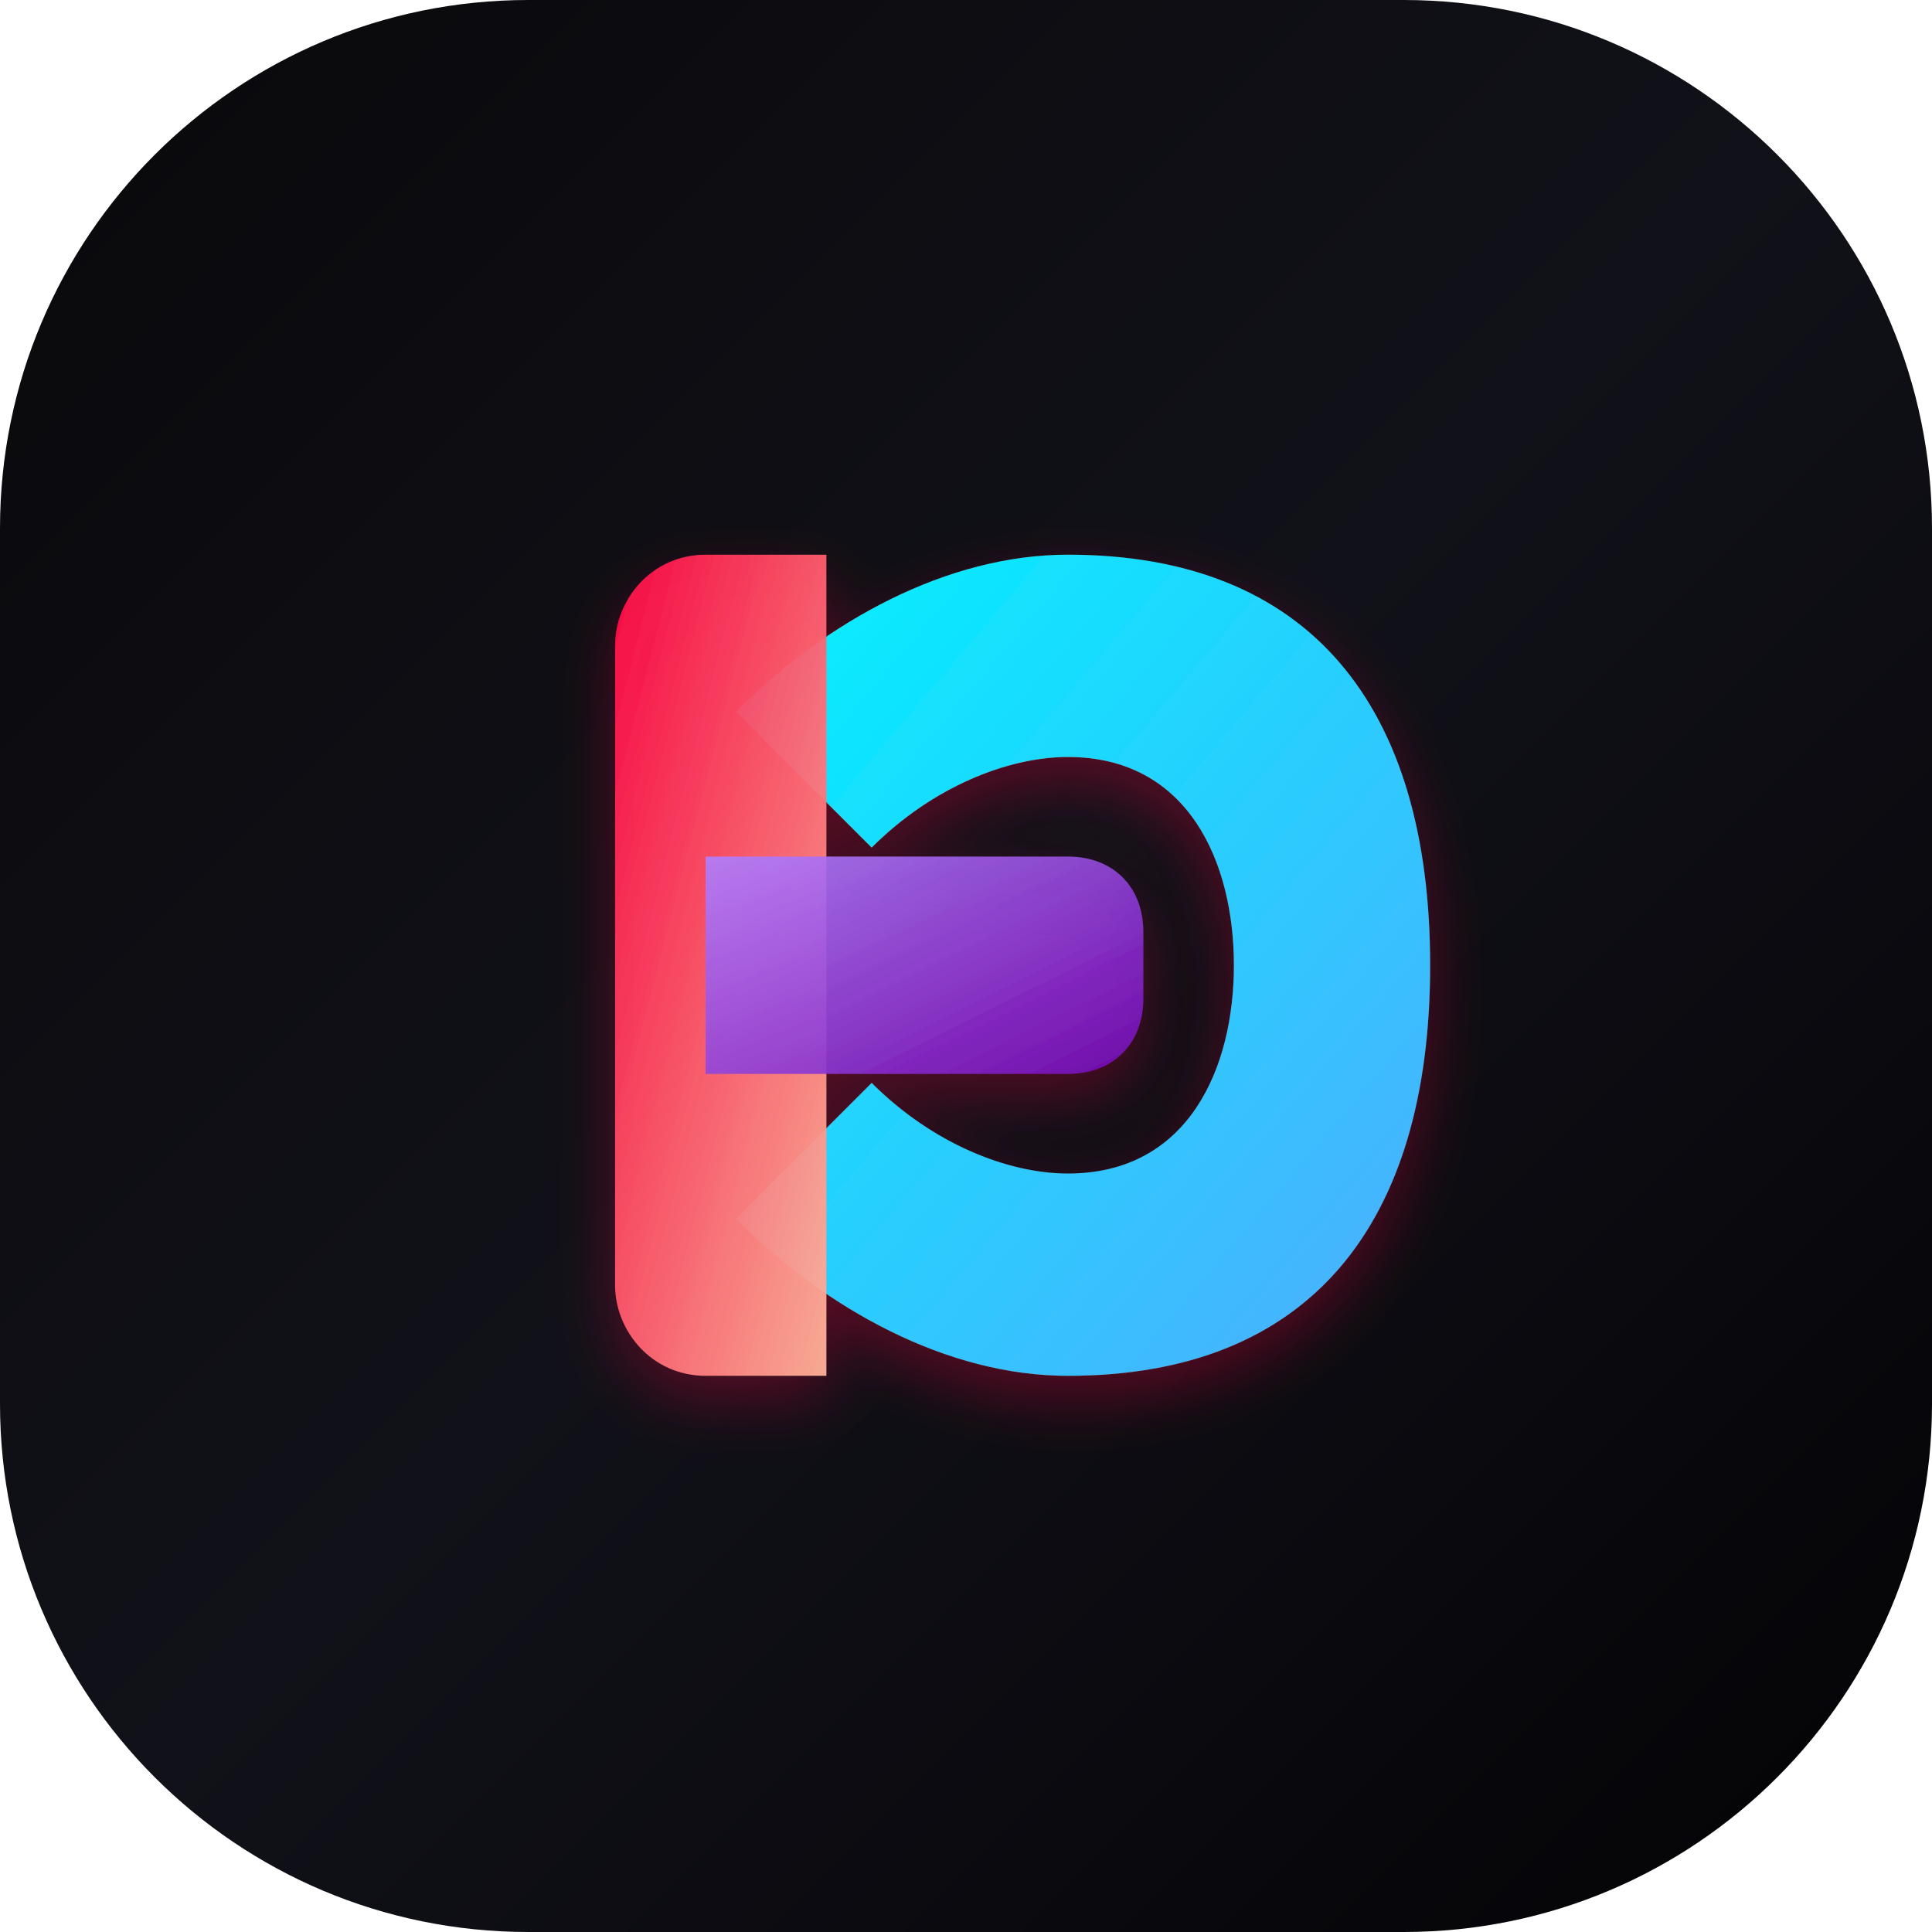
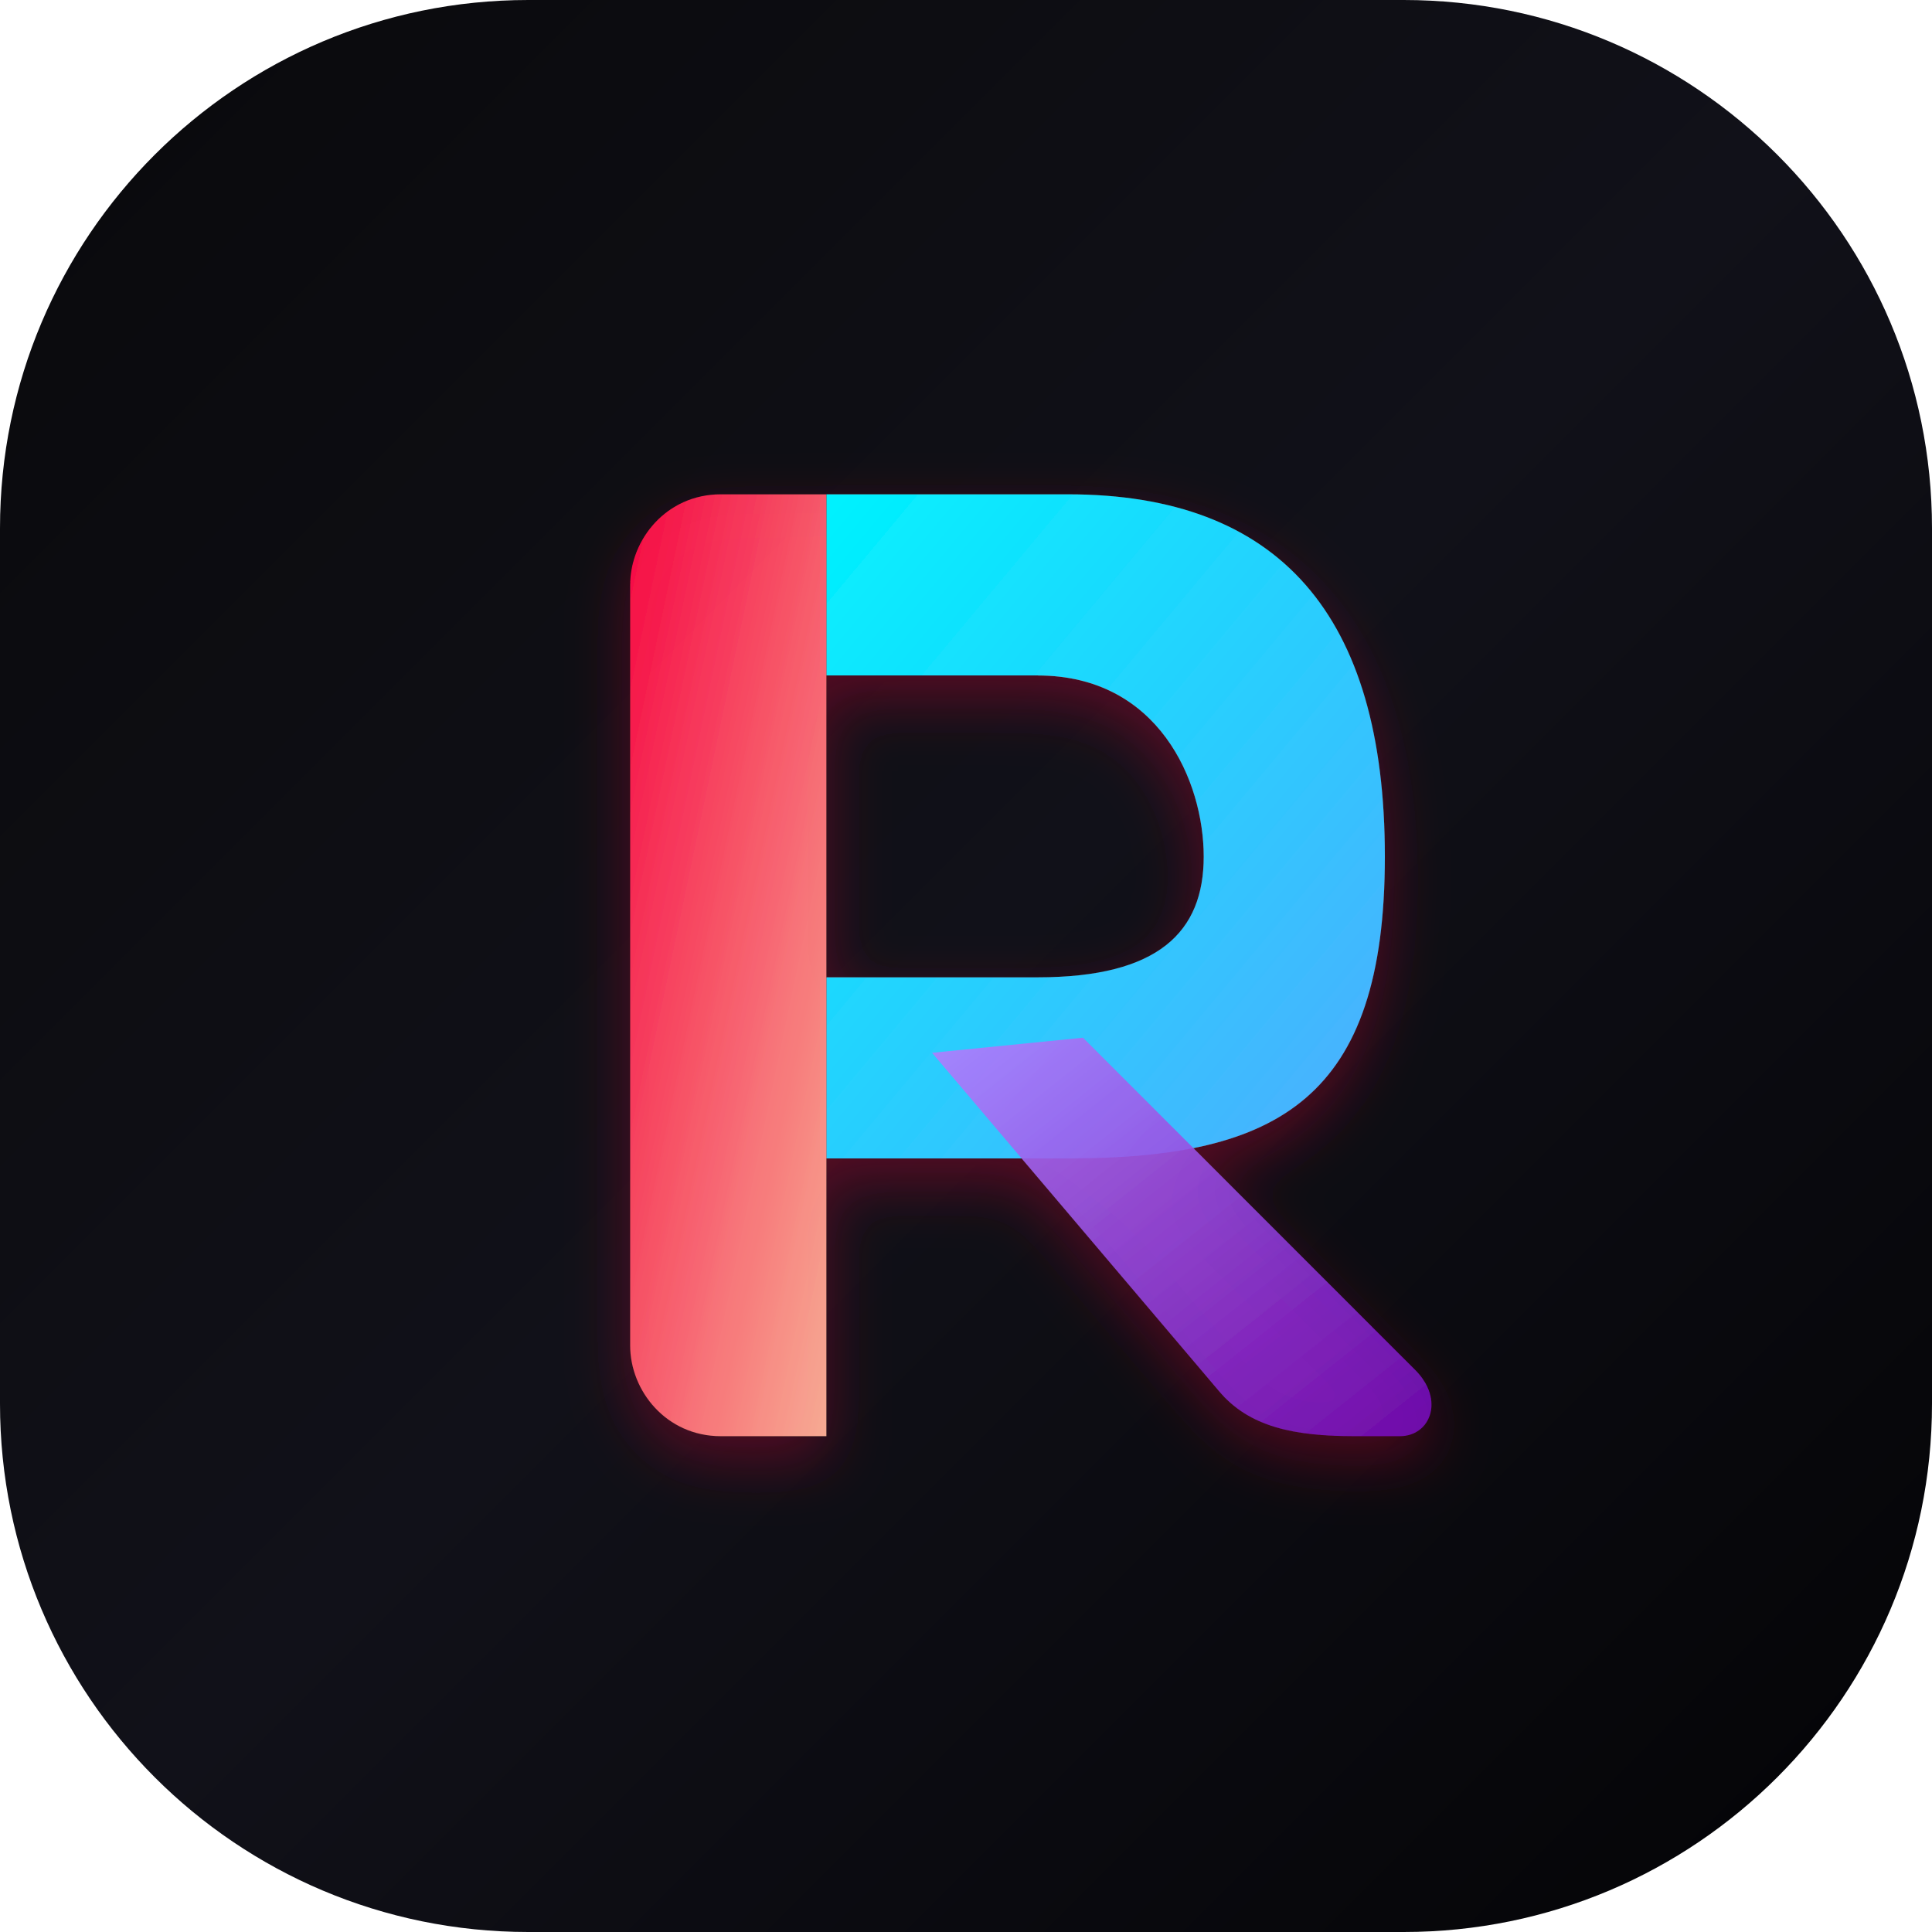
<svg xmlns="http://www.w3.org/2000/svg" viewBox="0 0 512 512" width="512" height="512">
  <defs>
    <linearGradient id="bg-grad" x1="0%" y1="0%" x2="100%" y2="100%">
      <stop offset="0%" stop-color="#09090b" />
      <stop offset="50%" stop-color="#111119" />
      <stop offset="100%" stop-color="#030305" />
    </linearGradient>
-     <linearGradient id="drift-cyan" x1="0%" y1="0%" x2="100%" y2="100%">
+     <linearGradient id="relay-cyan" x1="0%" y1="0%" x2="100%" y2="100%">
      <stop offset="0%" stop-color="#00f2fe" />
      <stop offset="100%" stop-color="#4facfe" />
    </linearGradient>
-     <linearGradient id="drift-magenta" x1="0%" y1="0%" x2="100%" y2="100%">
+     <linearGradient id="relay-magenta" x1="0%" y1="0%" x2="100%" y2="100%">
      <stop offset="0%" stop-color="#ff0844" />
      <stop offset="100%" stop-color="#ffb199" />
    </linearGradient>
-     <linearGradient id="drift-purple" x1="0%" y1="0%" x2="100%" y2="100%">
+     <linearGradient id="relay-purple" x1="0%" y1="0%" x2="100%" y2="100%">
      <stop offset="0%" stop-color="#b180ff" />
      <stop offset="100%" stop-color="#7209b7" />
    </linearGradient>
    <filter id="super-glow" x="-30%" y="-30%" width="160%" height="160%">
      <feDropShadow dx="0" dy="16" stdDeviation="20" flood-color="#4facfe" flood-opacity="0.25" />
      <feDropShadow dx="0" dy="8" stdDeviation="10" flood-color="#ff0844" flood-opacity="0.3" />
    </filter>
  </defs>
  <rect width="512" height="512" rx="140" fill="url(#bg-grad)" />
  <g filter="url(#super-glow)" transform="translate(51, 51) scale(0.8)">
-     <path d="M 290 120 C 370 120 410 170 410 256 C 410 342 370 392 290 392 C 250 392 210 370 180 340 L 225 295 C 245 315 270 325 290 325 C 330 325 345 290 345 256 C 345 222 330 187 290 187 C 270 187 245 197 225 217 L 180 172 C 210 142 250 120 290 120 Z" fill="url(#drift-cyan)" />
-     <path d="M 140 150 C 140 135 152 120 170 120 H 210 L 210 392 H 170 C 152 392 140 377 140 362 Z" fill="url(#drift-magenta)" opacity="0.95" />
-     <path d="M 170 220 L 290 220 C 305 220 315 230 315 245 L 315 267 C 315 282 305 292 290 292 L 170 292 Z" fill="url(#drift-purple)" opacity="0.9" />
+     <path d="M 210 100 H 290 C 360 100 395 140 395 220 C 395 300 360 320 290 320 H 210 L 210 260 H 280 C 320 260 335 245 335 220 C 335 195 320 160 280 160 H 210 Z" fill="url(#relay-cyan)" />
+     <path d="M 145 130 C 145 115 157 100 175 100 H 210 V 412 H 175 C 157 412 145 397 145 382 Z" fill="url(#relay-magenta)" opacity="0.95" />
+     <path d="M 245 285 L 340 397 C 350 409 365 412 385 412 H 400 C 410 412 415 400 405 390 L 295 280 Z" fill="url(#relay-purple)" opacity="0.9" />
  </g>
</svg>
